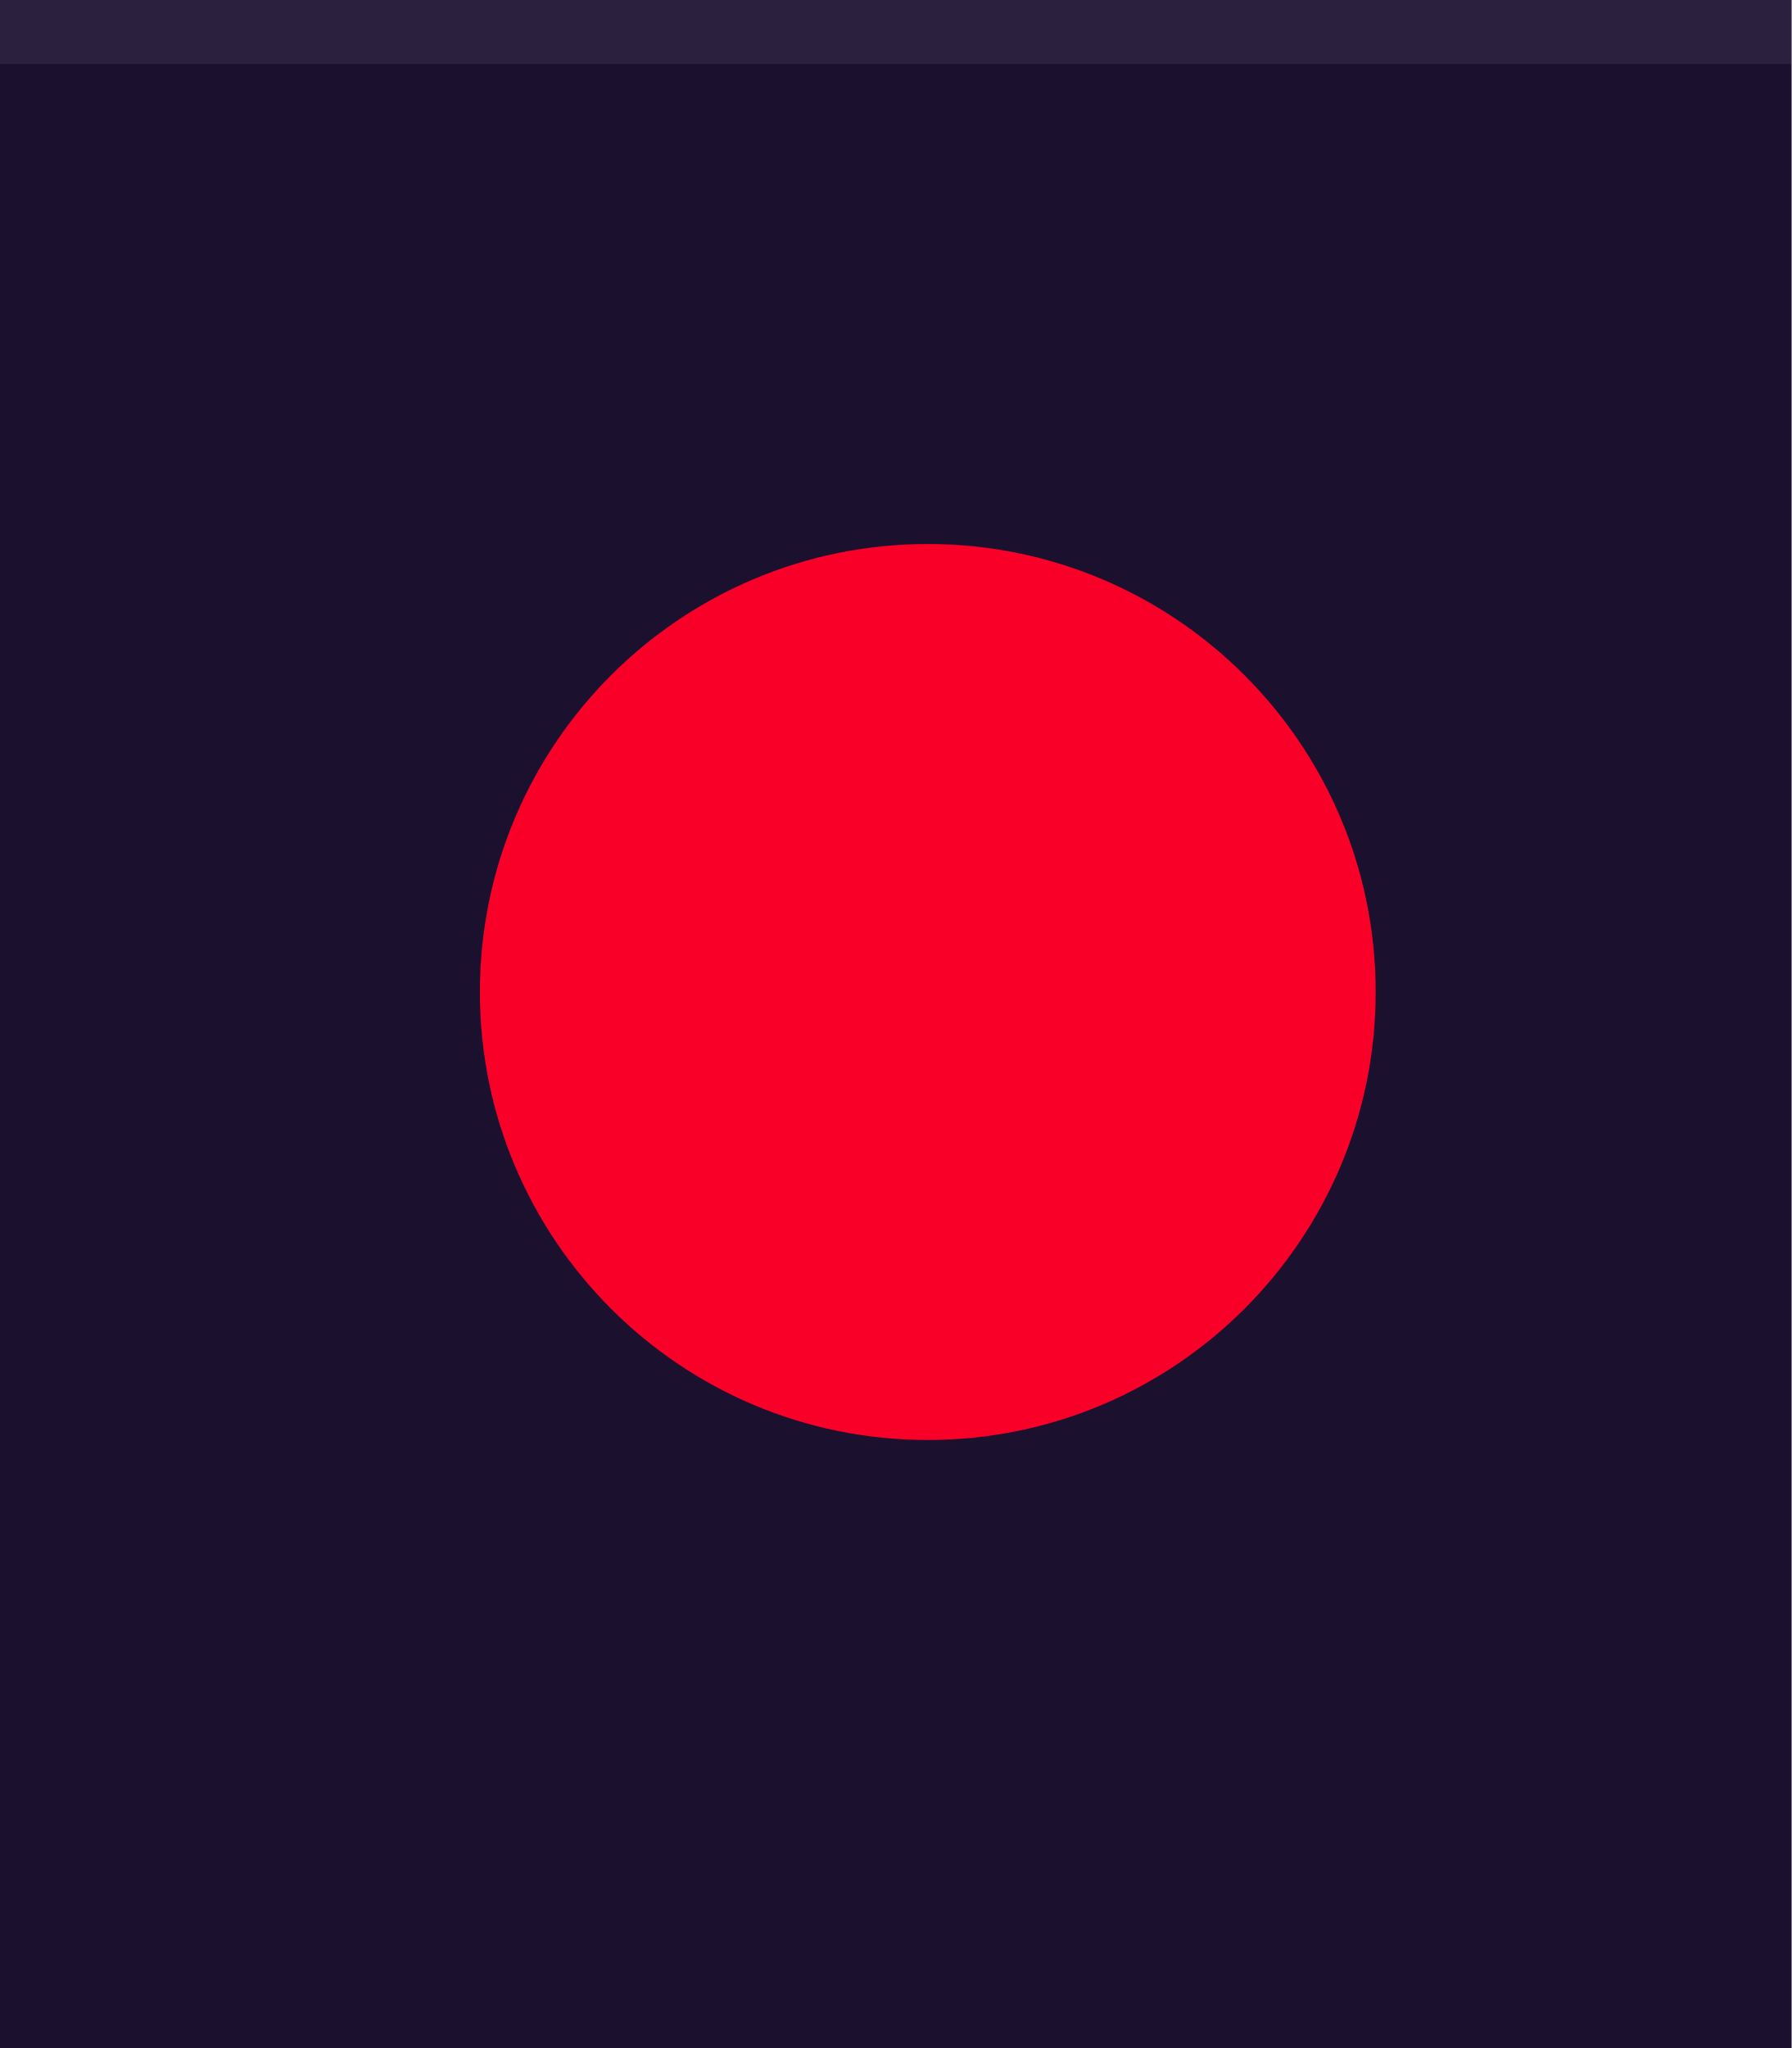
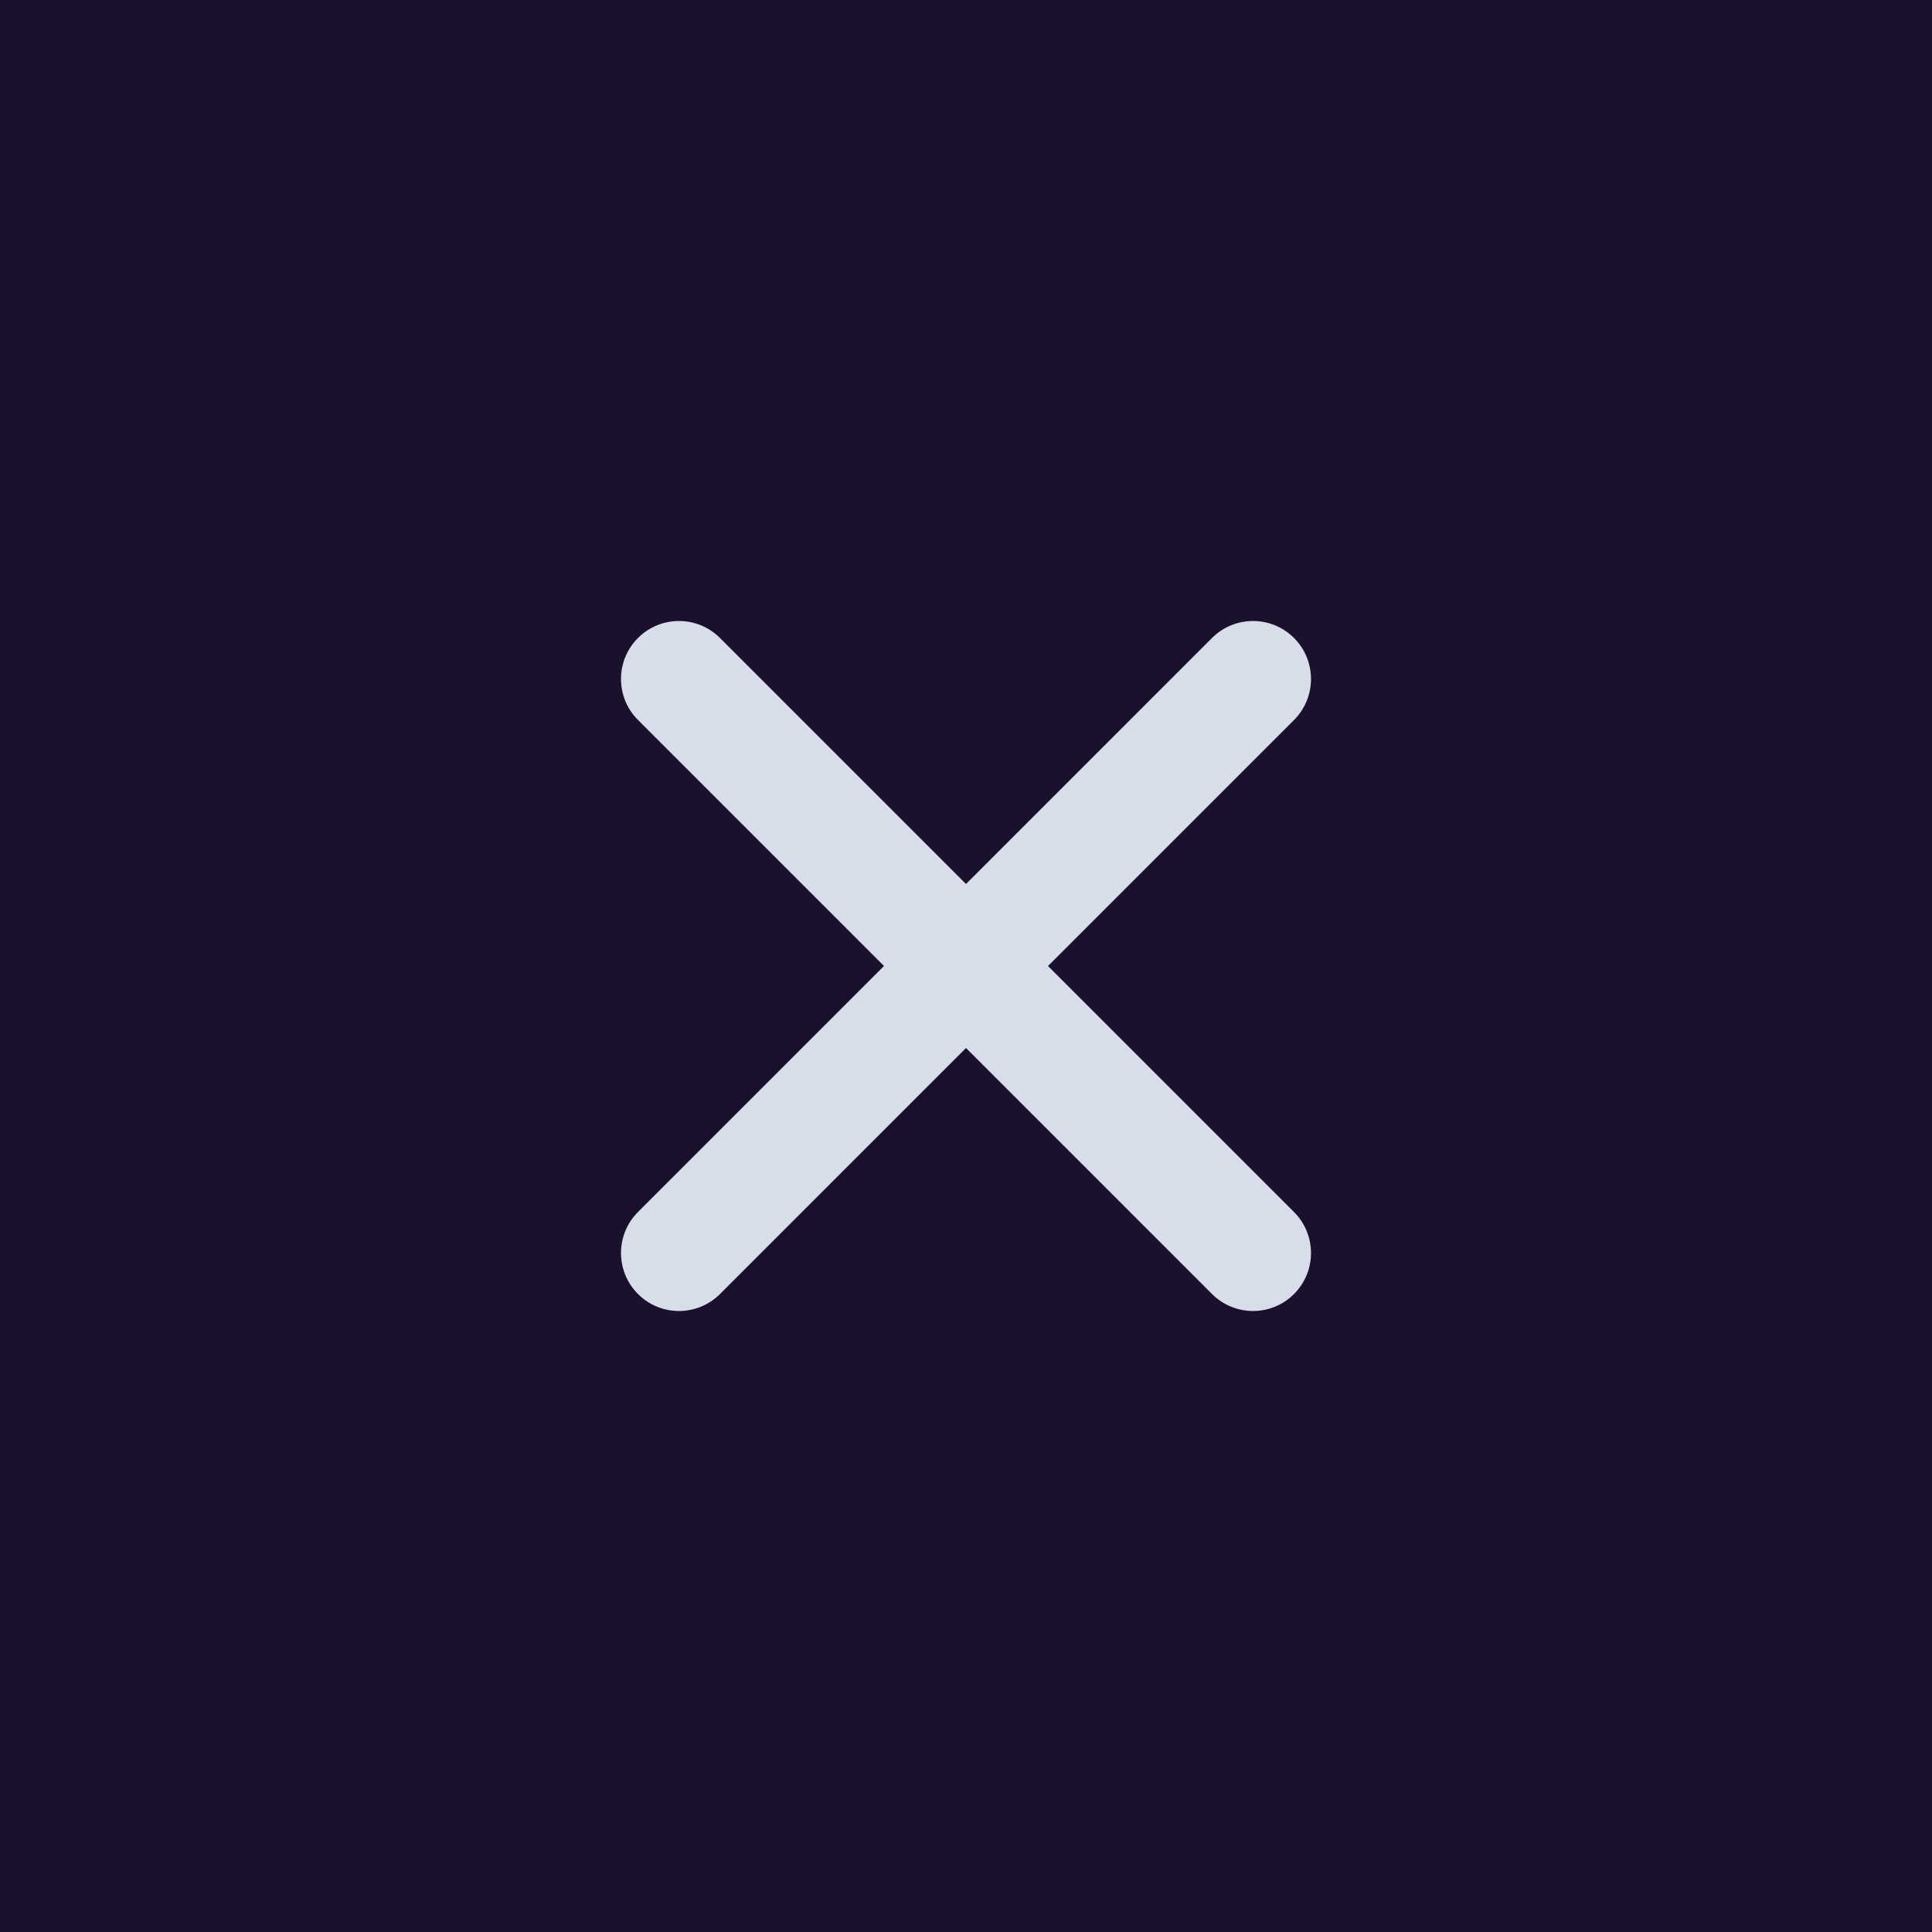
- <svg xmlns="http://www.w3.org/2000/svg" width="28" height="32" viewBox="0 0 28 32" id="svg4142" version="1.1">
+ <svg xmlns="http://www.w3.org/2000/svg" width="28" height="28" viewBox="0 0 28 28" id="svg4142" version="1.1">
  <defs id="defs4144" />
-   <g id="layer1" transform="translate(0,-1020.362)">
-     <rect style="opacity:1;fill:#1C102F;fill-opacity:1;fill-rule:evenodd;stroke:none;stroke-width:2.745;stroke-linecap:butt;stroke-linejoin:miter;stroke-miterlimit:4;stroke-dasharray:none;stroke-dashoffset:478.437;stroke-opacity:1" id="rect4741" width="28" height="32" x="0" y="1020.362" />
-     <circle style="fill:#eceff1;fill-opacity:0.1;stroke:none;stroke-width:0.5;stroke-linejoin:miter;stroke-miterlimit:4;stroke-dasharray:none;stroke-opacity:1" id="path2994" cx="1038.059" cy="13.018" r="12" transform="matrix(0,1,-1,0,0,0)" />
+   <g id="layer1" transform="translate(0,-1024.362)">
+     <rect style="opacity:1;fill:#1c102f;fill-opacity:1;fill-rule:evenodd;stroke:none;stroke-width:2.658;stroke-linecap:butt;stroke-linejoin:miter;stroke-miterlimit:4;stroke-dasharray:none;stroke-dashoffset:478.437;stroke-opacity:1" id="rect4741" width="28" height="30" x="0" y="1022.362" />
+     <circle style="fill:#eceff1;fill-opacity:0.1;stroke:none;stroke-width:0.5;stroke-linejoin:miter;stroke-miterlimit:4;stroke-dasharray:none;stroke-opacity:1" id="path2994" cx="1038.059" cy="13.018" r="12" transform="rotate(90)" />
    <rect style="opacity:1;fill:#ffffff;fill-opacity:0.07;fill-rule:evenodd;stroke:none;stroke-width:2.745;stroke-linecap:butt;stroke-linejoin:miter;stroke-miterlimit:4;stroke-dasharray:none;stroke-dashoffset:478.437;stroke-opacity:1" id="rect4139" width="28" height="1" x="0" y="1020.362" />
-     <path id="path4096" style="fill:#f90029;fill-opacity:1;fill-rule:evenodd;stroke:none;stroke-width:0.013" d="m 14.5,1042.862 c 3.866,0 7,-3.134 7,-7 0,-3.866 -3.134,-7 -7,-7 -3.866,0 -7,3.134 -7,7 0,3.866 3.134,7 7,7" />
+     <g transform="matrix(0.04695227,0,0,0.04695232,8.999988,1033.362)" id="Close" style="fill:#d8dee9;fill-opacity:1">
+       <path style="clip-rule:evenodd;fill:#d8dee9;fill-opacity:1;fill-rule:evenodd" d="M 131.804,106.491 207.74,30.555 c 6.99,-6.99 6.99,-18.323 0,-25.312 -6.99,-6.99 -18.322,-6.99 -25.312,0 L 106.491,81.18 30.554,5.242 c -6.99,-6.99 -18.322,-6.99 -25.312,0 -6.989,6.99 -6.989,18.323 0,25.312 L 81.179,106.49 5.242,182.427 c -6.989,6.99 -6.989,18.323 0,25.312 6.99,6.99 18.322,6.99 25.312,0 l 75.937,-75.937 75.937,75.937 c 6.989,6.99 18.322,6.99 25.312,0 6.99,-6.99 6.99,-18.322 0,-25.312 z" id="path914" />
+     </g>
  </g>
</svg>
